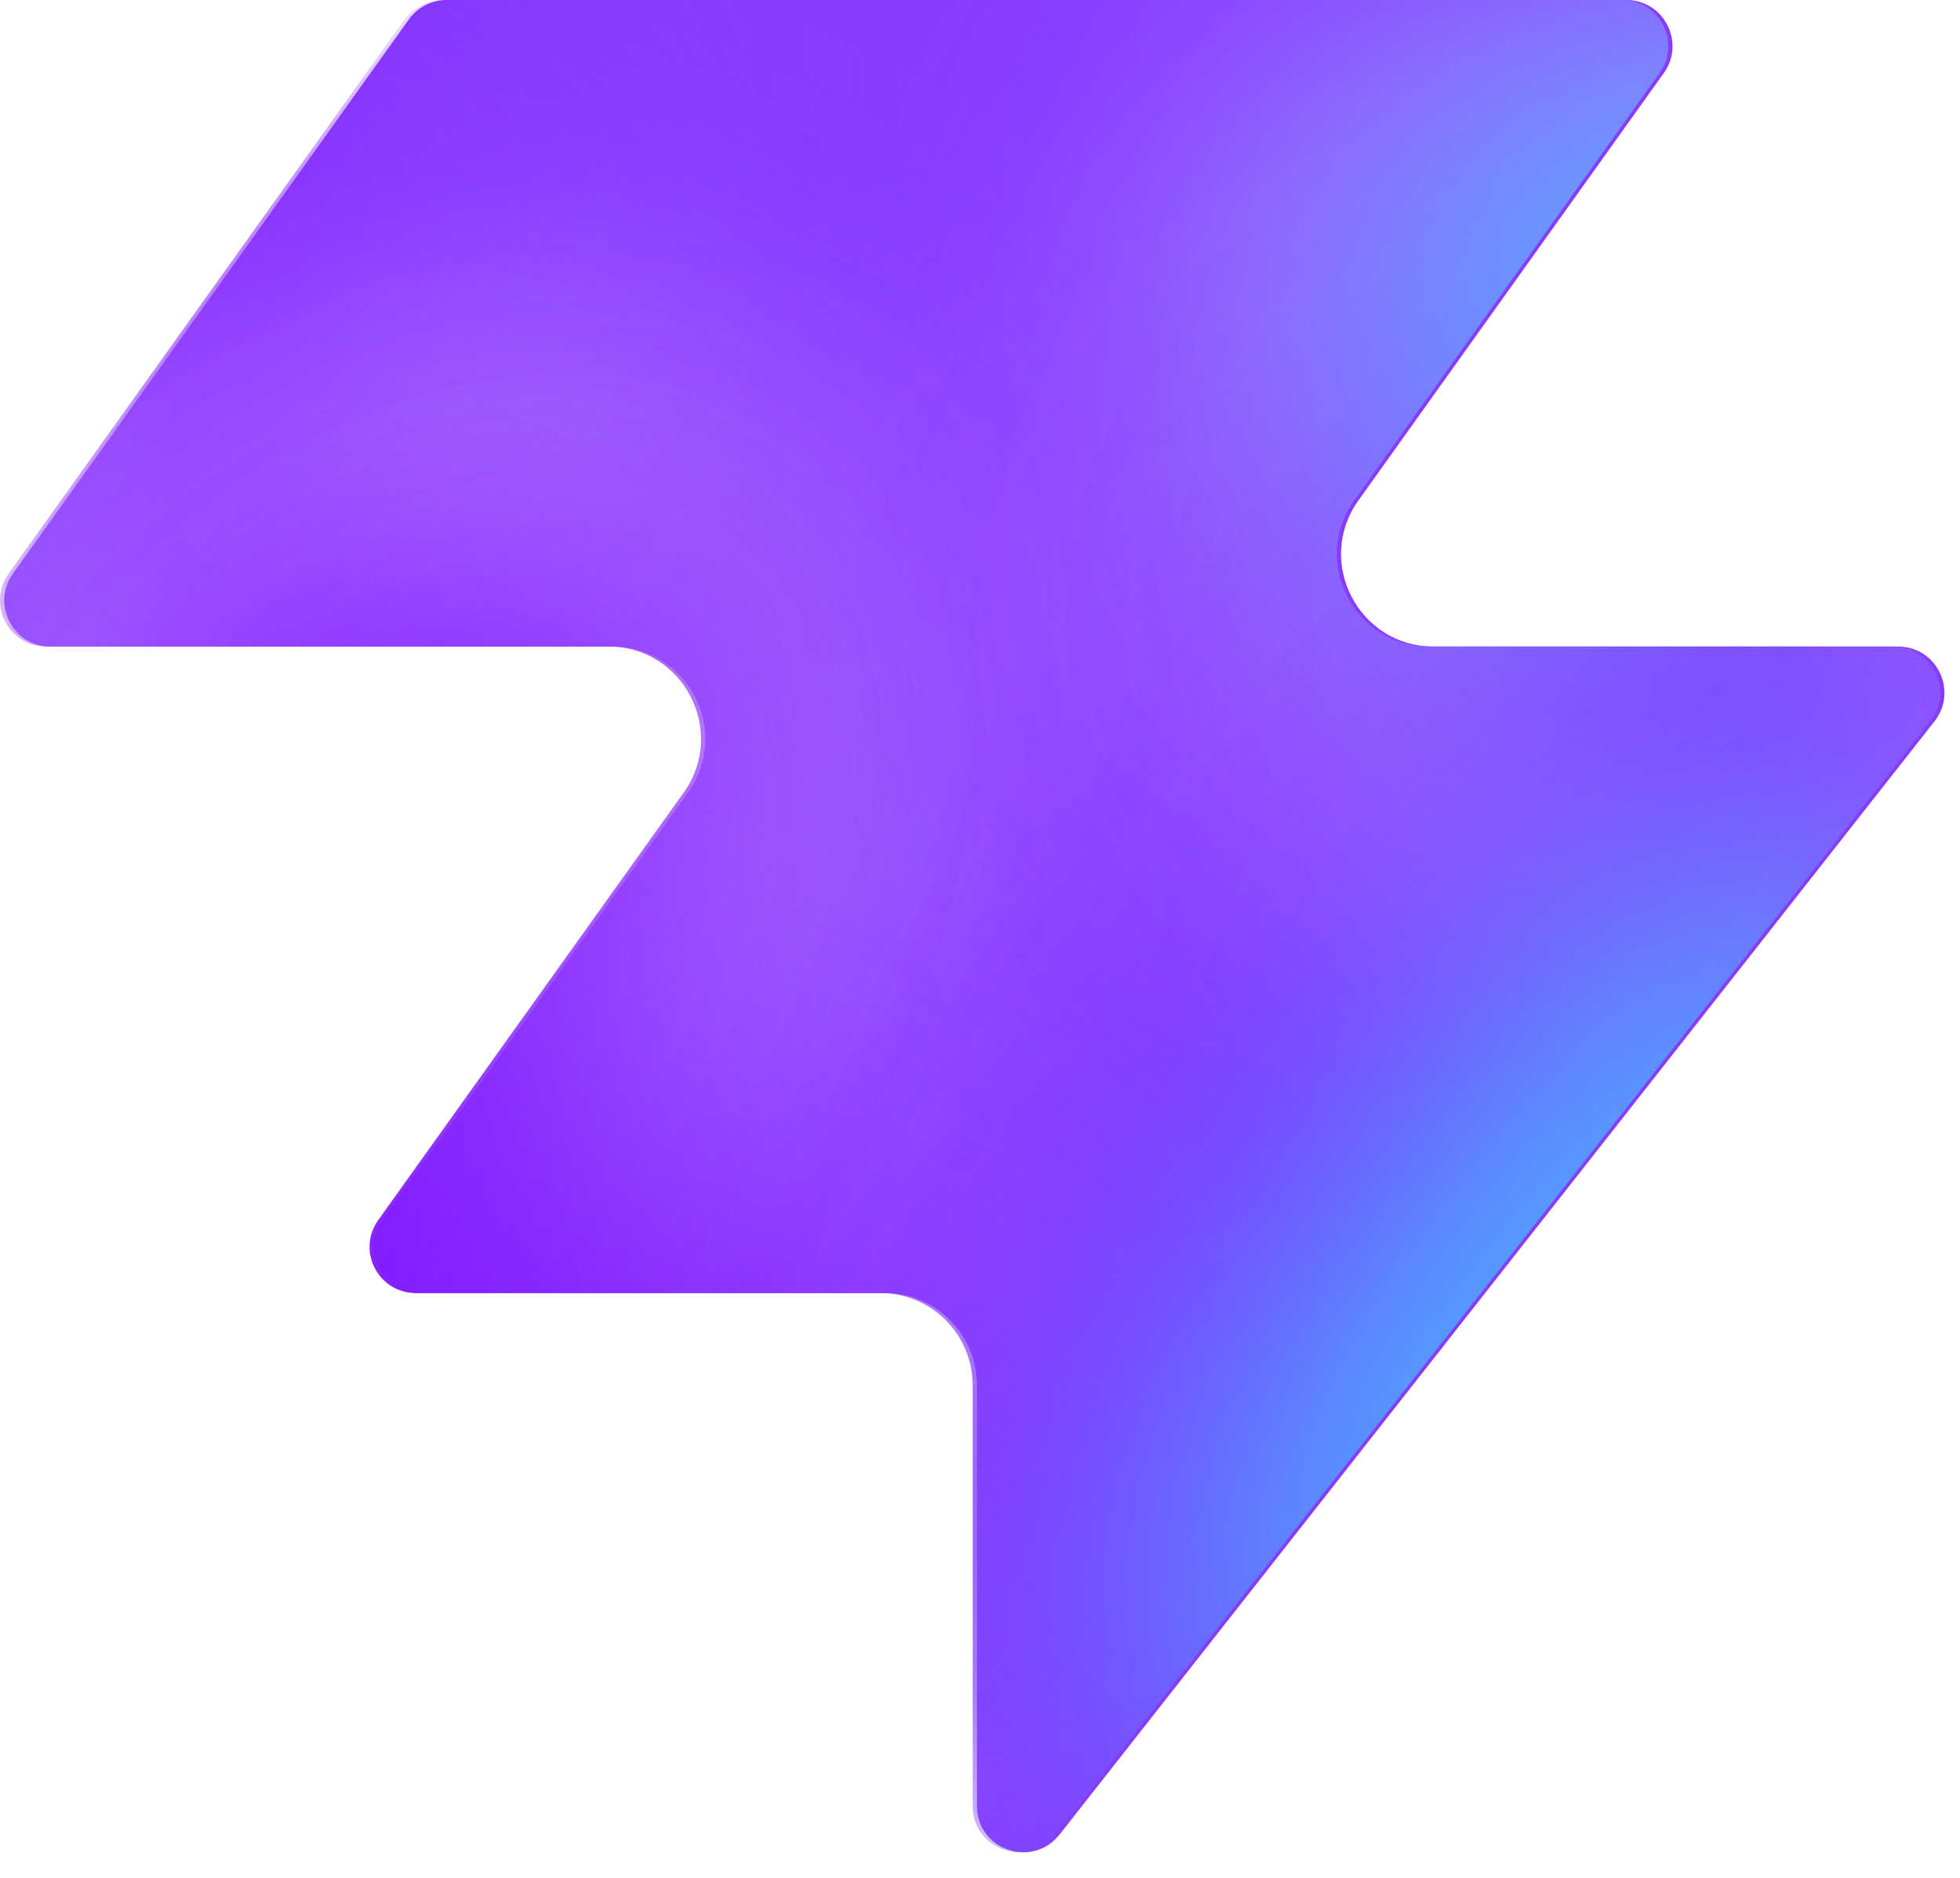
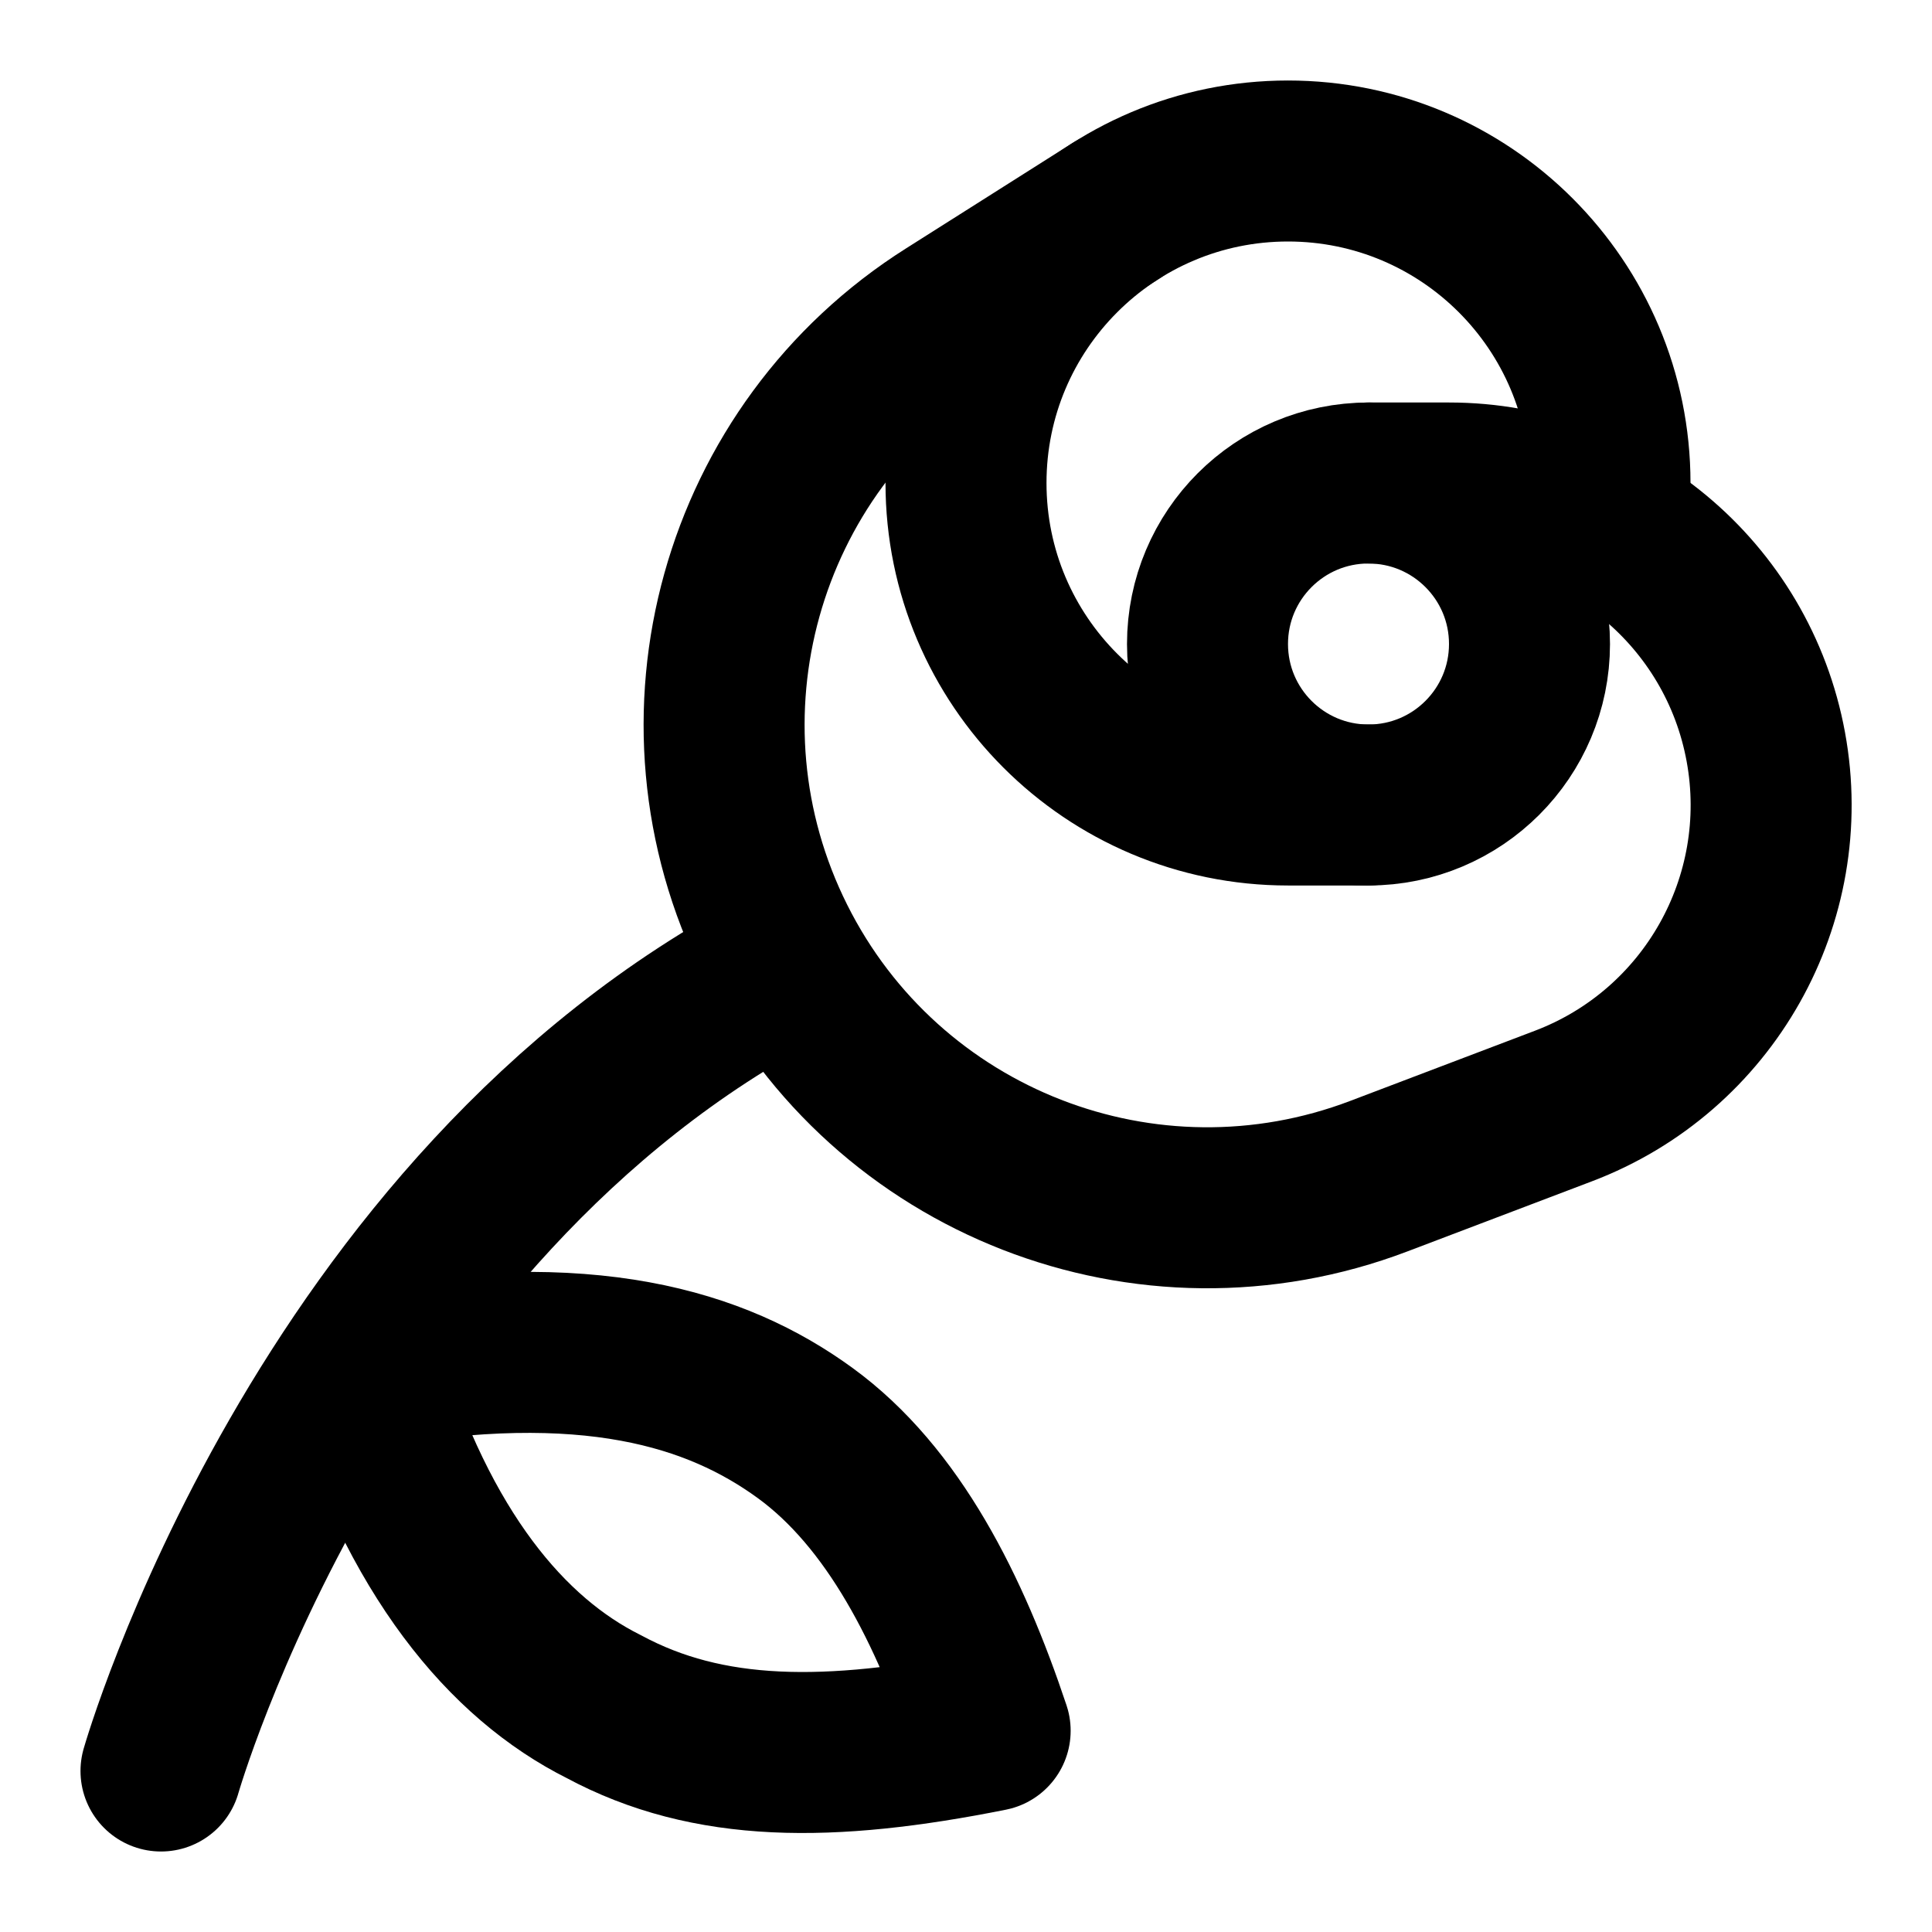
- <svg xmlns="http://www.w3.org/2000/svg" width="48" height="46" fill="none" viewBox="0 0 48 46">
-   <path fill="#863bff" d="M25.946 44.938c-.664.845-2.021.375-2.021-.698V33.937a2.26 2.26 0 0 0-2.262-2.262H10.287c-.92 0-1.456-1.04-.92-1.788l7.48-10.471c1.07-1.497 0-3.578-1.842-3.578H1.237c-.92 0-1.456-1.04-.92-1.788L10.013.474c.214-.297.556-.474.92-.474h28.894c.92 0 1.456 1.04.92 1.788l-7.48 10.471c-1.07 1.498 0 3.579 1.842 3.579h11.377c.943 0 1.473 1.088.89 1.83L25.947 44.94z" style="fill:#863bff;fill:color(display-p3 .525 .23 1);fill-opacity:1" />
-   <mask id="a" width="48" height="46" x="0" y="0" maskUnits="userSpaceOnUse" style="mask-type:alpha">
-     <path fill="#000" d="M25.842 44.938c-.664.844-2.021.375-2.021-.698V33.937a2.26 2.26 0 0 0-2.262-2.262H10.183c-.92 0-1.456-1.04-.92-1.788l7.48-10.471c1.07-1.498 0-3.579-1.842-3.579H1.133c-.92 0-1.456-1.04-.92-1.787L9.91.473c.214-.297.556-.474.92-.474h28.894c.92 0 1.456 1.04.92 1.788l-7.48 10.471c-1.07 1.498 0 3.578 1.842 3.578h11.377c.943 0 1.473 1.088.89 1.832L25.843 44.94z" style="fill:#000;fill-opacity:1" />
-   </mask>
-   <g mask="url(#a)">
-     <g filter="url(#b)">
-       <ellipse cx="5.508" cy="14.704" fill="#ede6ff" rx="5.508" ry="14.704" style="fill:#ede6ff;fill:color(display-p3 .927 .903 1);fill-opacity:1" transform="matrix(.00324 1 1 -.00324 -4.47 31.516)" />
-     </g>
-     <g filter="url(#c)">
-       <ellipse cx="10.399" cy="29.851" fill="#ede6ff" rx="10.399" ry="29.851" style="fill:#ede6ff;fill:color(display-p3 .927 .903 1);fill-opacity:1" transform="matrix(.00324 1 1 -.00324 -39.328 7.883)" />
-     </g>
-     <g filter="url(#d)">
-       <ellipse cx="5.508" cy="30.487" fill="#7e14ff" rx="5.508" ry="30.487" style="fill:#7e14ff;fill:color(display-p3 .492 .077 1);fill-opacity:1" transform="rotate(89.814 -25.913 -14.639)scale(1 -1)" />
-     </g>
-     <g filter="url(#e)">
-       <ellipse cx="5.508" cy="30.599" fill="#7e14ff" rx="5.508" ry="30.599" style="fill:#7e14ff;fill:color(display-p3 .492 .077 1);fill-opacity:1" transform="rotate(89.814 -32.644 -3.334)scale(1 -1)" />
-     </g>
-     <g filter="url(#f)">
-       <ellipse cx="5.508" cy="30.599" fill="#7e14ff" rx="5.508" ry="30.599" style="fill:#7e14ff;fill:color(display-p3 .492 .077 1);fill-opacity:1" transform="matrix(.00324 1 1 -.00324 -34.34 30.47)" />
-     </g>
-     <g filter="url(#g)">
-       <ellipse cx="14.072" cy="22.078" fill="#ede6ff" rx="14.072" ry="22.078" style="fill:#ede6ff;fill:color(display-p3 .927 .903 1);fill-opacity:1" transform="rotate(93.35 24.506 48.493)scale(-1 1)" />
-     </g>
-     <g filter="url(#h)">
-       <ellipse cx="3.47" cy="21.501" fill="#7e14ff" rx="3.47" ry="21.501" style="fill:#7e14ff;fill:color(display-p3 .492 .077 1);fill-opacity:1" transform="rotate(89.009 28.708 47.59)scale(-1 1)" />
-     </g>
-     <g filter="url(#i)">
-       <ellipse cx="3.47" cy="21.501" fill="#7e14ff" rx="3.47" ry="21.501" style="fill:#7e14ff;fill:color(display-p3 .492 .077 1);fill-opacity:1" transform="rotate(89.009 28.708 47.59)scale(-1 1)" />
-     </g>
-     <g filter="url(#j)">
-       <ellipse cx=".387" cy="8.972" fill="#7e14ff" rx="4.407" ry="29.108" style="fill:#7e14ff;fill:color(display-p3 .492 .077 1);fill-opacity:1" transform="rotate(39.51 .387 8.972)" />
-     </g>
-     <g filter="url(#k)">
-       <ellipse cx="47.523" cy="-6.092" fill="#7e14ff" rx="4.407" ry="29.108" style="fill:#7e14ff;fill:color(display-p3 .492 .077 1);fill-opacity:1" transform="rotate(37.892 47.523 -6.092)" />
-     </g>
-     <g filter="url(#l)">
-       <ellipse cx="41.412" cy="6.333" fill="#47bfff" rx="5.971" ry="9.665" style="fill:#47bfff;fill:color(display-p3 .28 .748 1);fill-opacity:1" transform="rotate(37.892 41.412 6.333)" />
-     </g>
-     <g filter="url(#m)">
-       <ellipse cx="-1.879" cy="38.332" fill="#7e14ff" rx="4.407" ry="29.108" style="fill:#7e14ff;fill:color(display-p3 .492 .077 1);fill-opacity:1" transform="rotate(37.892 -1.88 38.332)" />
-     </g>
-     <g filter="url(#n)">
-       <ellipse cx="-1.879" cy="38.332" fill="#7e14ff" rx="4.407" ry="29.108" style="fill:#7e14ff;fill:color(display-p3 .492 .077 1);fill-opacity:1" transform="rotate(37.892 -1.88 38.332)" />
-     </g>
-     <g filter="url(#o)">
-       <ellipse cx="35.651" cy="29.907" fill="#7e14ff" rx="4.407" ry="29.108" style="fill:#7e14ff;fill:color(display-p3 .492 .077 1);fill-opacity:1" transform="rotate(37.892 35.651 29.907)" />
-     </g>
-     <g filter="url(#p)">
-       <ellipse cx="38.418" cy="32.4" fill="#47bfff" rx="5.971" ry="15.297" style="fill:#47bfff;fill:color(display-p3 .28 .748 1);fill-opacity:1" transform="rotate(37.892 38.418 32.4)" />
-     </g>
-   </g>
-   <defs>
-     <filter id="b" width="60.045" height="41.654" x="-19.77" y="16.149" color-interpolation-filters="sRGB" filterUnits="userSpaceOnUse">
-       <feFlood flood-opacity="0" result="BackgroundImageFix" />
-       <feBlend in="SourceGraphic" in2="BackgroundImageFix" result="shape" />
-       <feGaussianBlur result="effect1_foregroundBlur_2002_17158" stdDeviation="7.659" />
-     </filter>
-     <filter id="c" width="90.34" height="51.437" x="-54.613" y="-7.533" color-interpolation-filters="sRGB" filterUnits="userSpaceOnUse">
-       <feFlood flood-opacity="0" result="BackgroundImageFix" />
-       <feBlend in="SourceGraphic" in2="BackgroundImageFix" result="shape" />
-       <feGaussianBlur result="effect1_foregroundBlur_2002_17158" stdDeviation="7.659" />
-     </filter>
-     <filter id="d" width="79.355" height="29.4" x="-49.64" y="2.03" color-interpolation-filters="sRGB" filterUnits="userSpaceOnUse">
-       <feFlood flood-opacity="0" result="BackgroundImageFix" />
-       <feBlend in="SourceGraphic" in2="BackgroundImageFix" result="shape" />
-       <feGaussianBlur result="effect1_foregroundBlur_2002_17158" stdDeviation="4.596" />
-     </filter>
-     <filter id="e" width="79.579" height="29.4" x="-45.045" y="20.029" color-interpolation-filters="sRGB" filterUnits="userSpaceOnUse">
-       <feFlood flood-opacity="0" result="BackgroundImageFix" />
-       <feBlend in="SourceGraphic" in2="BackgroundImageFix" result="shape" />
-       <feGaussianBlur result="effect1_foregroundBlur_2002_17158" stdDeviation="4.596" />
-     </filter>
-     <filter id="f" width="79.579" height="29.4" x="-43.513" y="21.178" color-interpolation-filters="sRGB" filterUnits="userSpaceOnUse">
-       <feFlood flood-opacity="0" result="BackgroundImageFix" />
-       <feBlend in="SourceGraphic" in2="BackgroundImageFix" result="shape" />
-       <feGaussianBlur result="effect1_foregroundBlur_2002_17158" stdDeviation="4.596" />
-     </filter>
-     <filter id="g" width="74.749" height="58.852" x="15.756" y="-17.901" color-interpolation-filters="sRGB" filterUnits="userSpaceOnUse">
-       <feFlood flood-opacity="0" result="BackgroundImageFix" />
-       <feBlend in="SourceGraphic" in2="BackgroundImageFix" result="shape" />
-       <feGaussianBlur result="effect1_foregroundBlur_2002_17158" stdDeviation="7.659" />
-     </filter>
-     <filter id="h" width="61.377" height="25.362" x="23.548" y="2.284" color-interpolation-filters="sRGB" filterUnits="userSpaceOnUse">
-       <feFlood flood-opacity="0" result="BackgroundImageFix" />
-       <feBlend in="SourceGraphic" in2="BackgroundImageFix" result="shape" />
-       <feGaussianBlur result="effect1_foregroundBlur_2002_17158" stdDeviation="4.596" />
-     </filter>
-     <filter id="i" width="61.377" height="25.362" x="23.548" y="2.284" color-interpolation-filters="sRGB" filterUnits="userSpaceOnUse">
-       <feFlood flood-opacity="0" result="BackgroundImageFix" />
-       <feBlend in="SourceGraphic" in2="BackgroundImageFix" result="shape" />
-       <feGaussianBlur result="effect1_foregroundBlur_2002_17158" stdDeviation="4.596" />
-     </filter>
-     <filter id="j" width="56.045" height="63.649" x="-27.636" y="-22.853" color-interpolation-filters="sRGB" filterUnits="userSpaceOnUse">
-       <feFlood flood-opacity="0" result="BackgroundImageFix" />
-       <feBlend in="SourceGraphic" in2="BackgroundImageFix" result="shape" />
-       <feGaussianBlur result="effect1_foregroundBlur_2002_17158" stdDeviation="4.596" />
-     </filter>
-     <filter id="k" width="54.814" height="64.646" x="20.116" y="-38.415" color-interpolation-filters="sRGB" filterUnits="userSpaceOnUse">
-       <feFlood flood-opacity="0" result="BackgroundImageFix" />
-       <feBlend in="SourceGraphic" in2="BackgroundImageFix" result="shape" />
-       <feGaussianBlur result="effect1_foregroundBlur_2002_17158" stdDeviation="4.596" />
-     </filter>
-     <filter id="l" width="33.541" height="35.313" x="24.641" y="-11.323" color-interpolation-filters="sRGB" filterUnits="userSpaceOnUse">
-       <feFlood flood-opacity="0" result="BackgroundImageFix" />
-       <feBlend in="SourceGraphic" in2="BackgroundImageFix" result="shape" />
-       <feGaussianBlur result="effect1_foregroundBlur_2002_17158" stdDeviation="4.596" />
-     </filter>
-     <filter id="m" width="54.814" height="64.646" x="-29.286" y="6.009" color-interpolation-filters="sRGB" filterUnits="userSpaceOnUse">
-       <feFlood flood-opacity="0" result="BackgroundImageFix" />
-       <feBlend in="SourceGraphic" in2="BackgroundImageFix" result="shape" />
-       <feGaussianBlur result="effect1_foregroundBlur_2002_17158" stdDeviation="4.596" />
-     </filter>
-     <filter id="n" width="54.814" height="64.646" x="-29.286" y="6.009" color-interpolation-filters="sRGB" filterUnits="userSpaceOnUse">
-       <feFlood flood-opacity="0" result="BackgroundImageFix" />
-       <feBlend in="SourceGraphic" in2="BackgroundImageFix" result="shape" />
-       <feGaussianBlur result="effect1_foregroundBlur_2002_17158" stdDeviation="4.596" />
-     </filter>
-     <filter id="o" width="54.814" height="64.646" x="8.244" y="-2.416" color-interpolation-filters="sRGB" filterUnits="userSpaceOnUse">
-       <feFlood flood-opacity="0" result="BackgroundImageFix" />
-       <feBlend in="SourceGraphic" in2="BackgroundImageFix" result="shape" />
-       <feGaussianBlur result="effect1_foregroundBlur_2002_17158" stdDeviation="4.596" />
-     </filter>
-     <filter id="p" width="39.409" height="43.623" x="18.713" y="10.588" color-interpolation-filters="sRGB" filterUnits="userSpaceOnUse">
-       <feFlood flood-opacity="0" result="BackgroundImageFix" />
-       <feBlend in="SourceGraphic" in2="BackgroundImageFix" result="shape" />
-       <feGaussianBlur result="effect1_foregroundBlur_2002_17158" stdDeviation="4.596" />
-     </filter>
-   </defs>
+ <svg xmlns="http://www.w3.org/2000/svg" width="24" height="24" viewBox="0 0 24 24" fill="none" stroke="currentColor" stroke-width="2" stroke-linecap="round" stroke-linejoin="round" class="lucide lucide-rose-icon lucide-rose">
+   <path d="M17 10h-1a4 4 0 1 1 4-4v.534" />
+   <path d="M17 6h1a4 4 0 0 1 1.42 7.74l-2.29.87a6 6 0 0 1-5.339-10.68l2.069-1.31" />
+   <path d="M4.5 17c2.8-.5 4.4 0 5.5.8s1.8 2.2 2.3 3.7c-2 .4-3.5.4-4.8-.3-1.2-.6-2.3-1.9-3-4.2" />
+   <path d="M9.77 12C4 15 2 22 2 22" />
+   <circle cx="17" cy="8" r="2" />
</svg>
